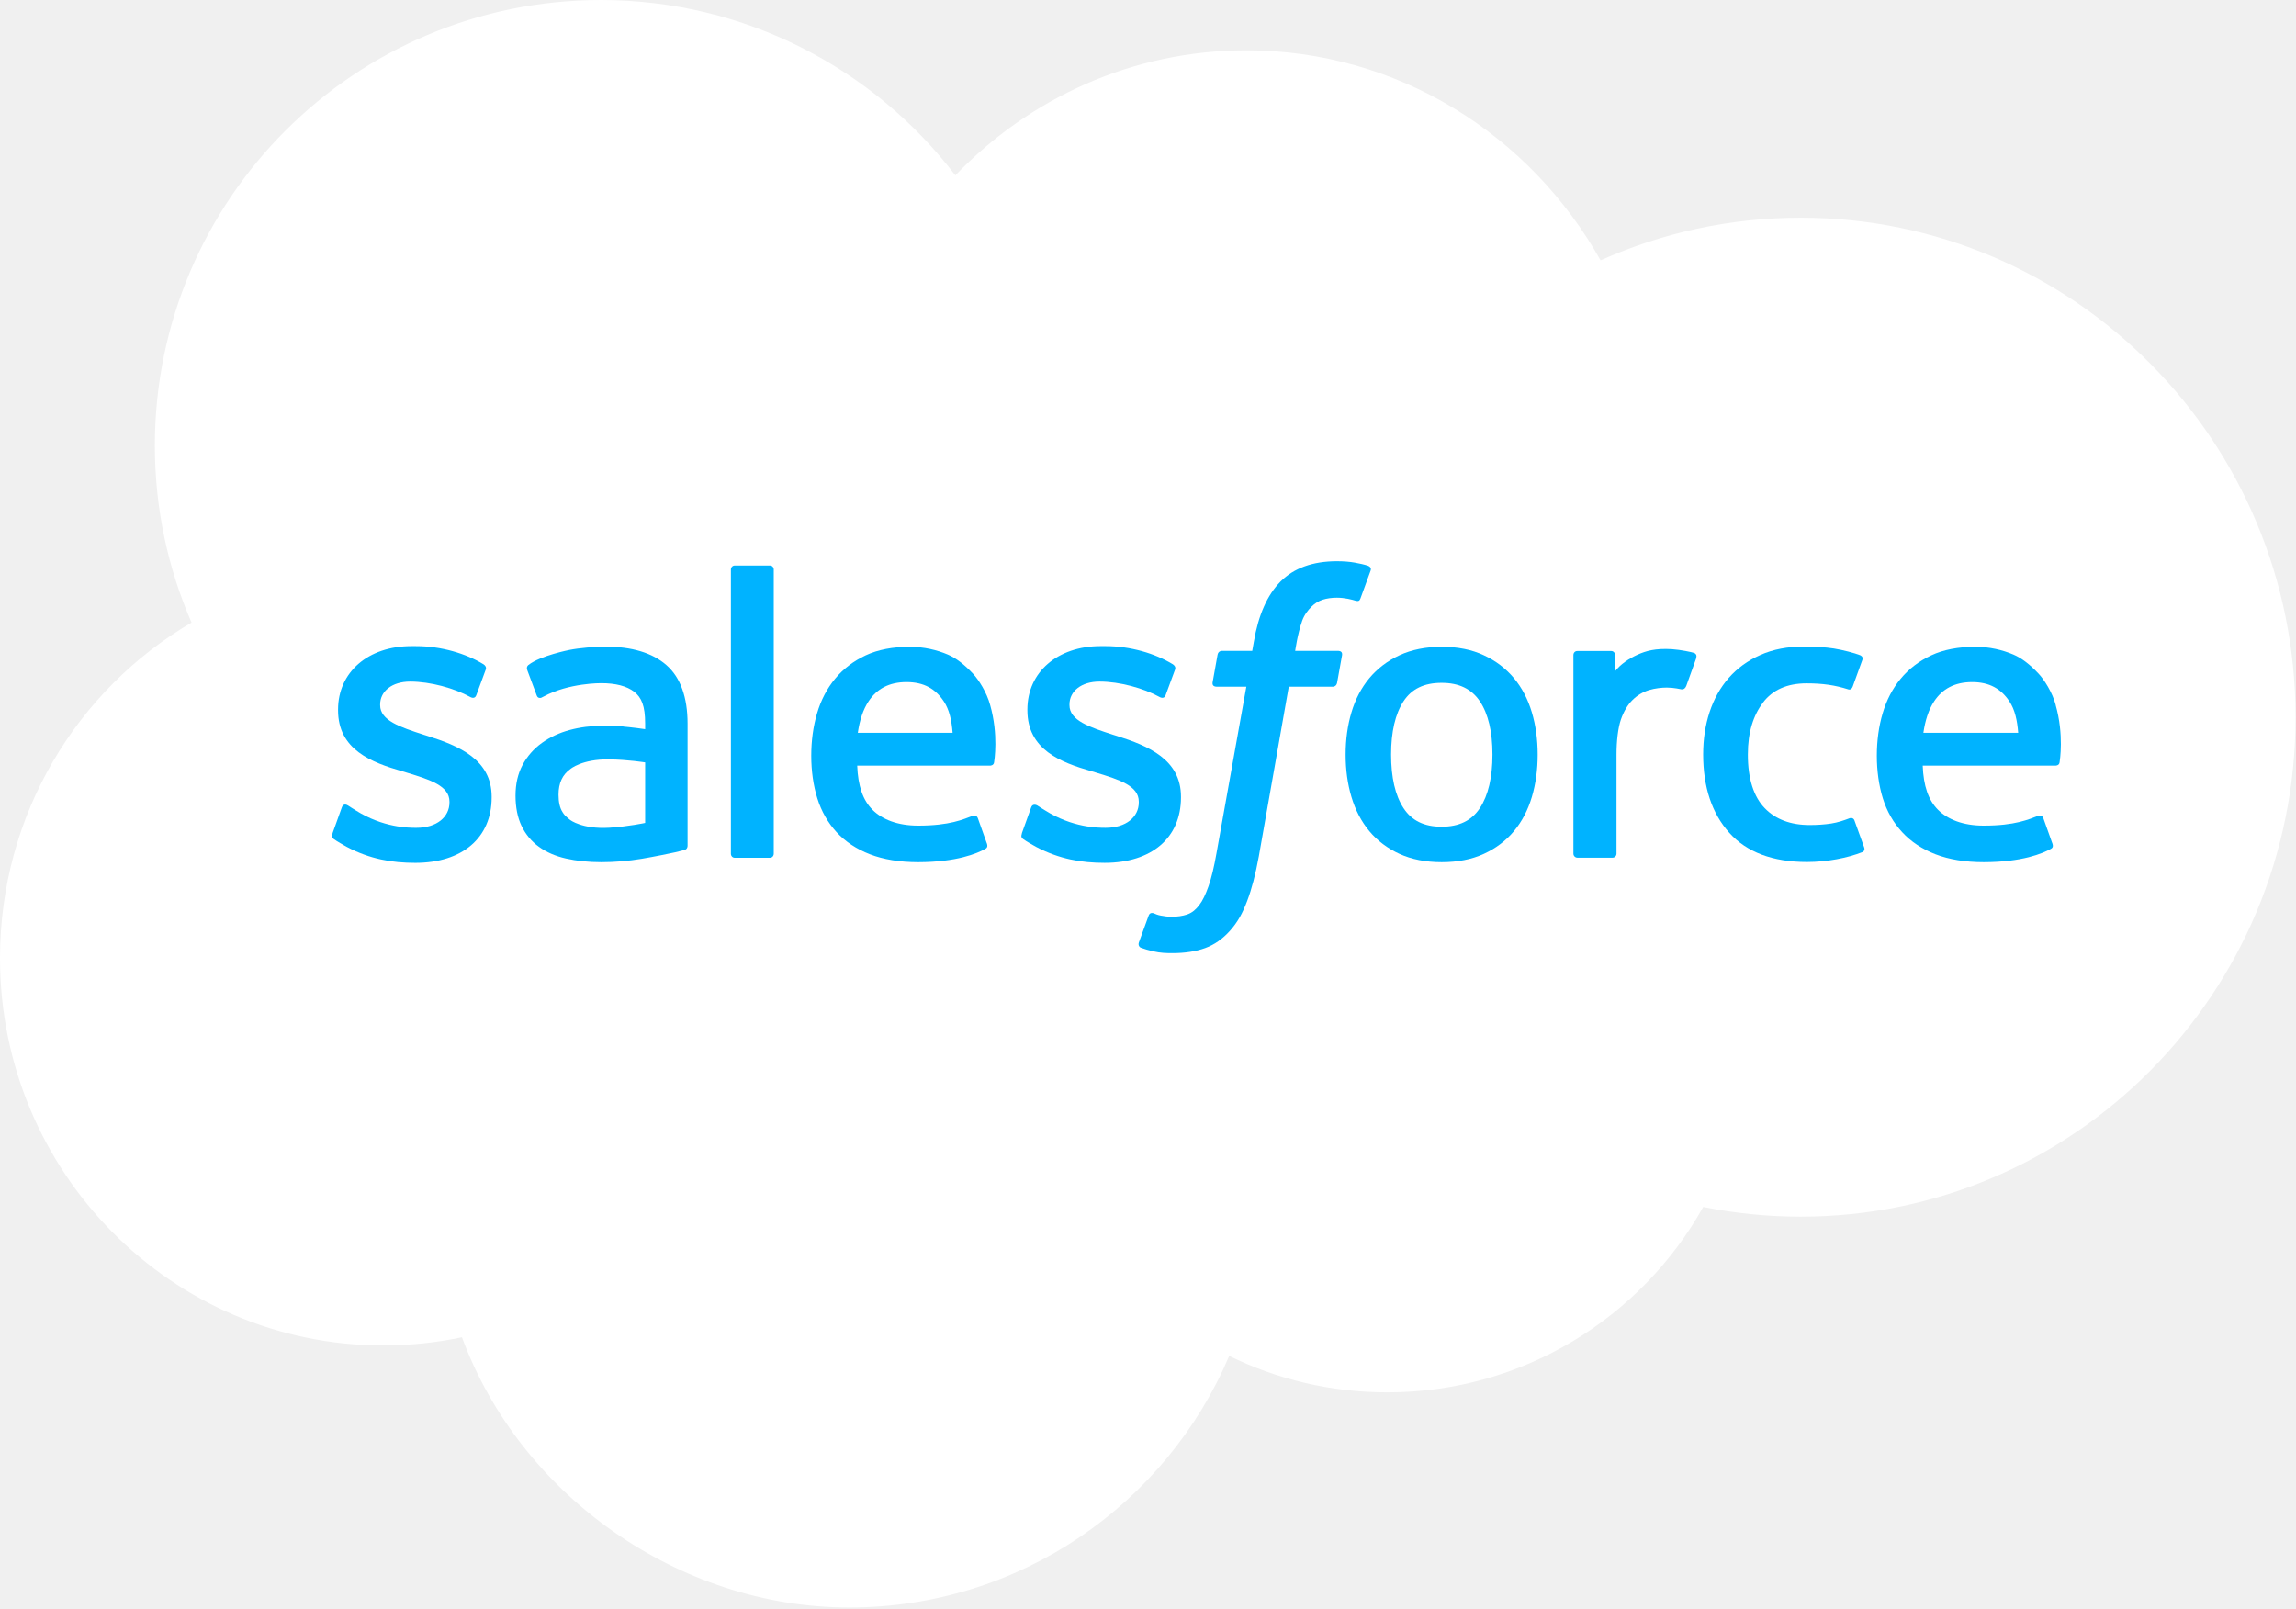
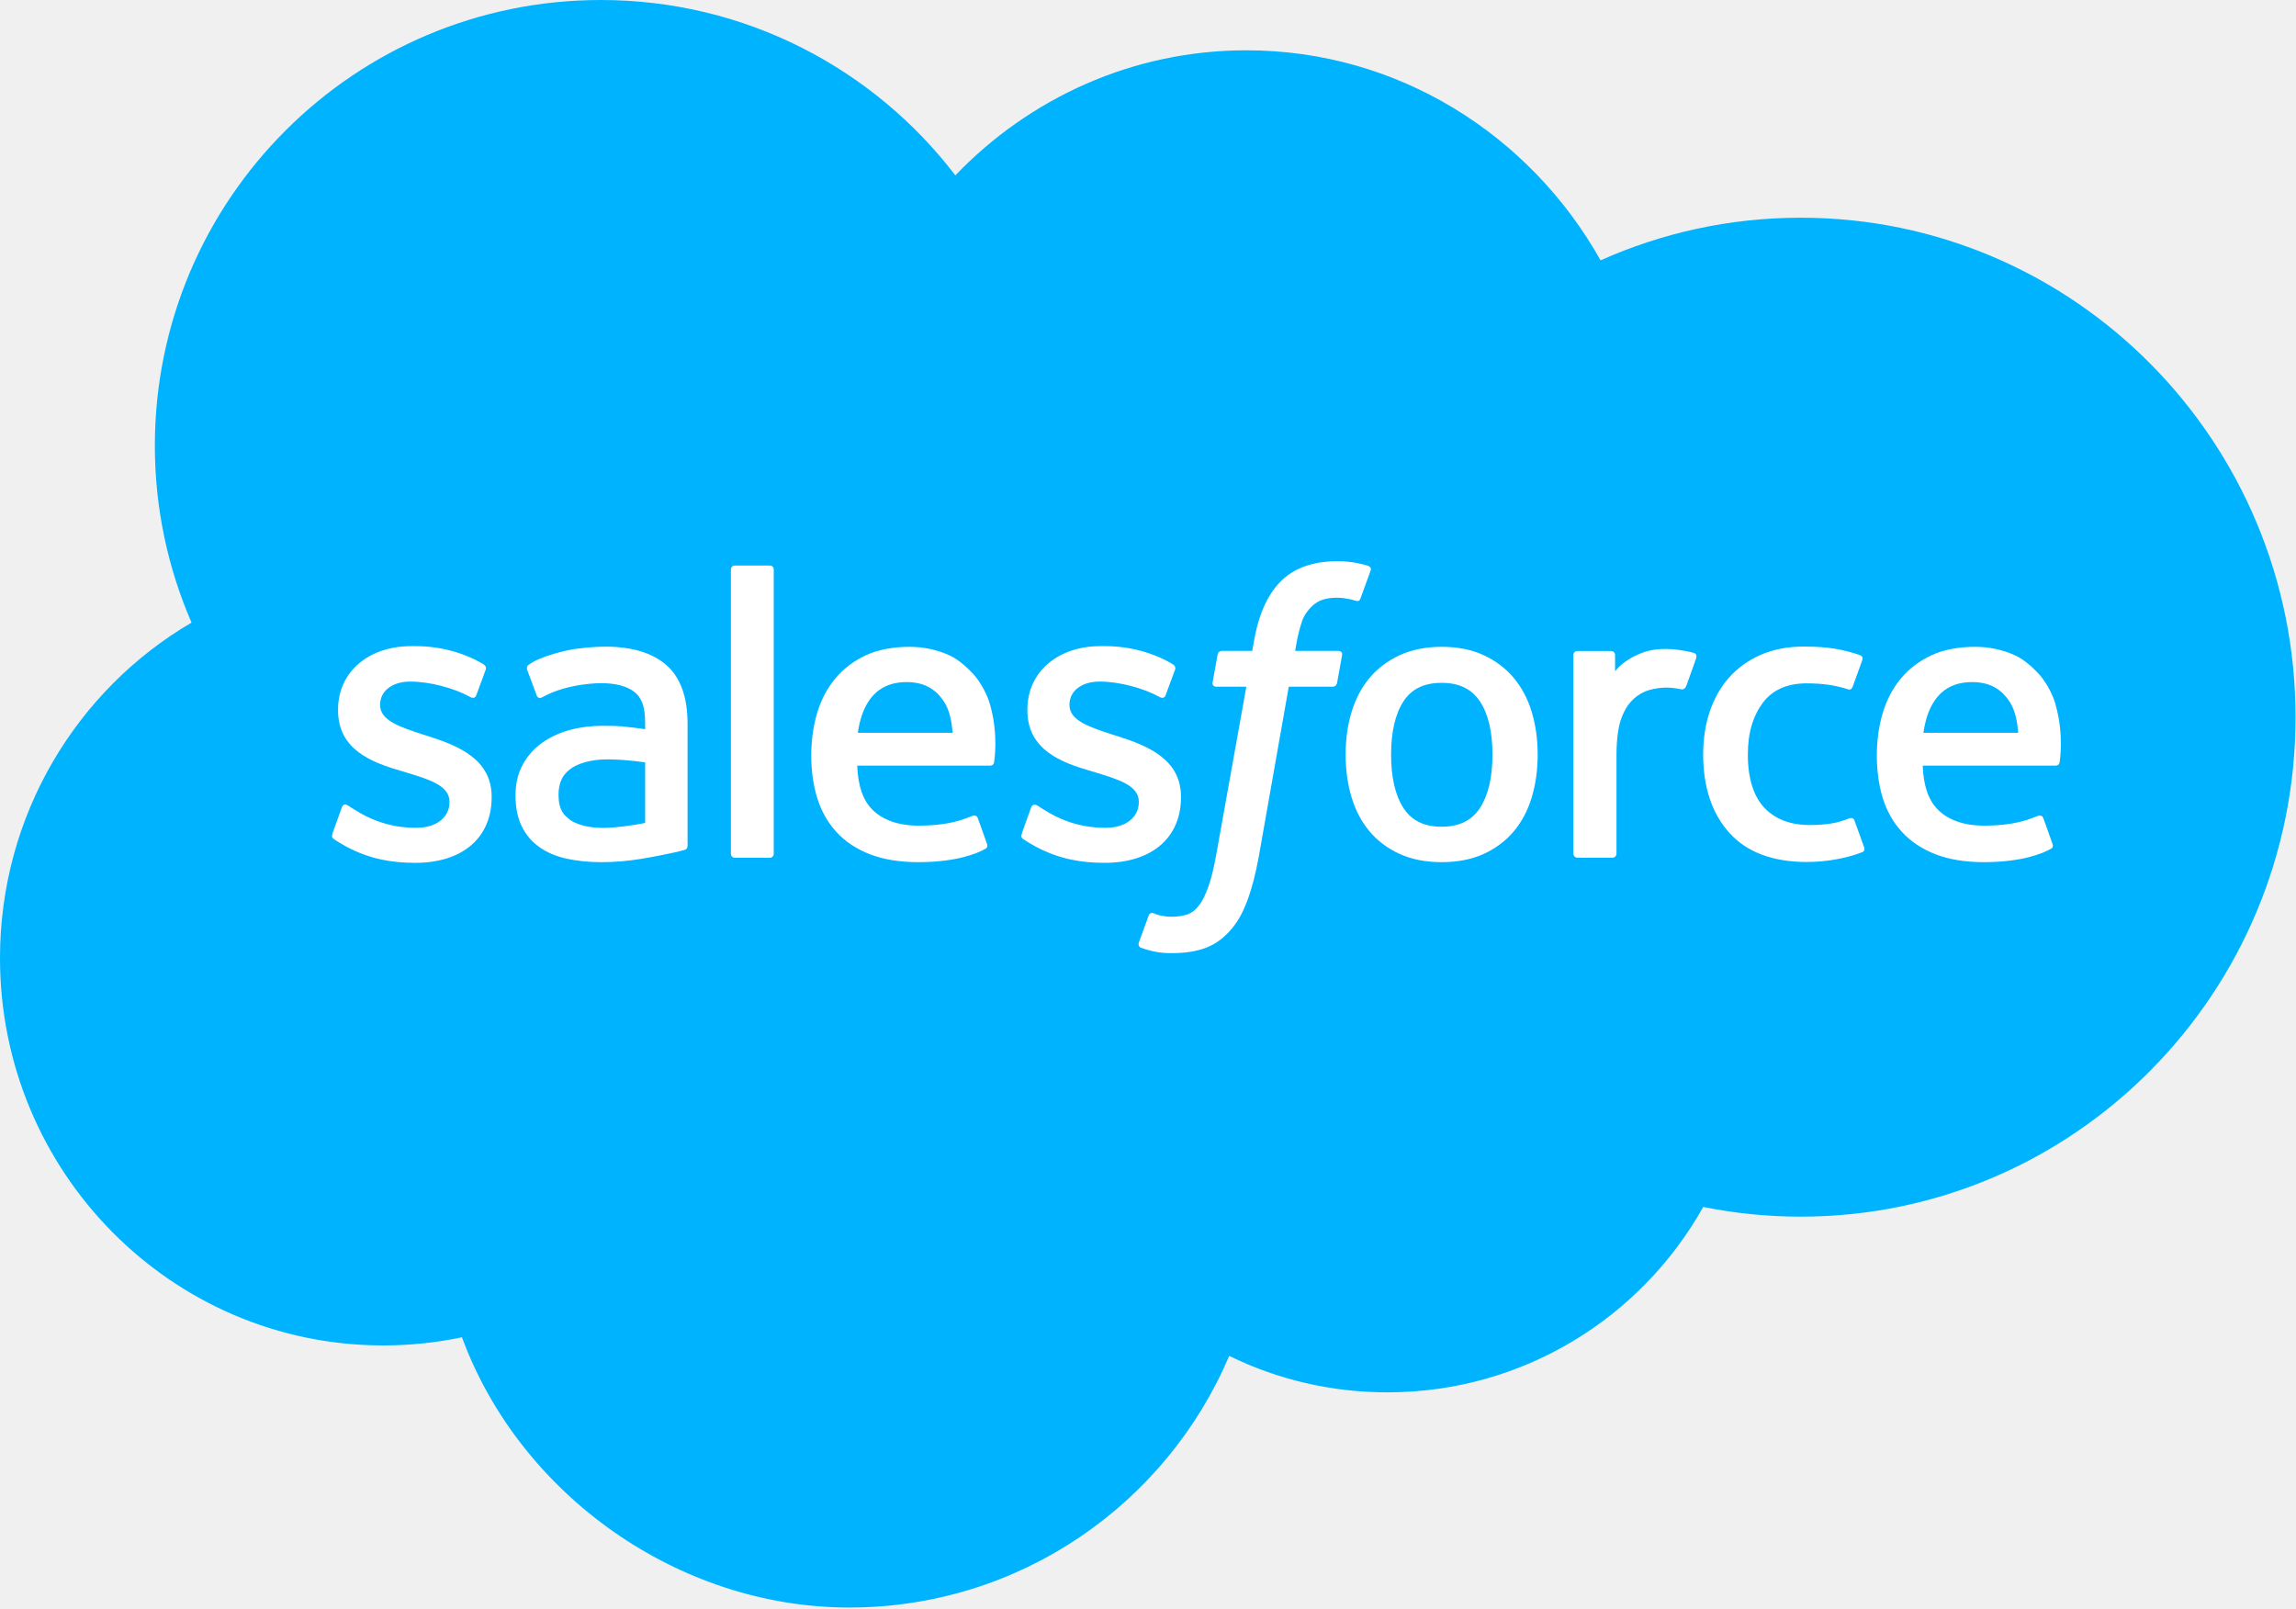
<svg xmlns="http://www.w3.org/2000/svg" width="511" height="358" viewBox="0 0 511 358" fill="none">
-   <path d="M212.623 39.027C229.104 21.861 252.043 11.194 277.403 11.194C311.116 11.194 340.55 30.012 356.224 57.94C369.852 51.855 384.925 48.455 400.768 48.455C461.588 48.455 510.9 98.225 510.9 159.621C510.9 221.016 461.588 270.786 400.768 270.786C393.335 270.786 386.089 270.035 379.069 268.627C365.272 293.249 338.973 309.889 308.789 309.889C296.156 309.889 284.198 306.978 273.574 301.775C259.589 334.699 227.002 357.781 189.009 357.781C151.016 357.781 115.744 332.745 102.811 297.625C97.16 298.827 91.285 299.446 85.278 299.446C38.181 299.446 0 260.851 0 213.241C0 181.332 17.157 153.479 42.63 138.567C37.374 126.472 34.464 113.156 34.464 99.146C34.502 44.399 78.915 0 133.727 0C165.901 0 194.49 15.307 212.623 39.027Z" fill="white" />
-   <path d="M74.018 185.54C73.699 186.385 74.131 186.554 74.243 186.705C75.201 187.4 76.177 187.907 77.153 188.47C82.353 191.231 87.29 192.039 92.433 192.039C102.907 192.039 109.421 186.461 109.421 177.483V177.314C109.421 169.013 102.081 165.989 95.192 163.811L94.291 163.529C89.092 161.838 84.605 160.374 84.605 156.955V156.786C84.605 153.857 87.233 151.697 91.288 151.697C95.812 151.697 101.143 153.199 104.597 155.096C104.597 155.096 105.61 155.753 105.986 154.777C106.192 154.251 107.938 149.537 108.107 149.03C108.314 148.485 107.957 148.072 107.6 147.847C103.658 145.443 98.215 143.809 92.583 143.809H91.532C81.94 143.809 75.238 149.612 75.238 157.913V158.082C75.238 166.834 82.634 169.689 89.542 171.661L90.65 171.999C95.699 173.539 100.035 174.891 100.035 178.422V178.591C100.035 181.84 97.201 184.244 92.658 184.244C90.894 184.244 85.243 184.207 79.162 180.357C78.43 179.925 77.998 179.624 77.435 179.267C77.134 179.08 76.383 178.76 76.064 179.737L73.999 185.484L74.018 185.54Z" fill="#00B3FF" />
-   <path d="M227.436 185.537C227.117 186.383 227.549 186.552 227.661 186.702C228.619 187.397 229.595 187.904 230.571 188.467C235.789 191.228 240.708 192.036 245.851 192.036C256.325 192.036 262.839 186.458 262.839 177.48V177.311C262.839 169.01 255.499 165.986 248.61 163.808L247.709 163.526C242.51 161.836 238.023 160.371 238.023 156.953V156.784C238.023 153.854 240.651 151.694 244.706 151.694C249.211 151.694 254.561 153.196 258.015 155.093C258.015 155.093 259.028 155.751 259.404 154.774C259.61 154.248 261.356 149.534 261.525 149.027C261.732 148.482 261.375 148.069 261.018 147.844C257.076 145.44 251.633 143.806 246.001 143.806H244.95C235.358 143.806 228.656 149.609 228.656 157.91V158.079C228.656 166.831 236.052 169.686 242.96 171.658L244.068 171.996C249.117 173.536 253.453 174.889 253.453 178.419V178.588C253.453 181.838 250.619 184.242 246.076 184.242C244.312 184.242 238.662 184.204 232.58 180.354C231.848 179.922 231.416 179.621 230.853 179.265C230.665 179.152 229.783 178.795 229.482 179.734L227.417 185.481L227.436 185.537Z" fill="#00B3FF" />
-   <path d="M340.932 158.551C340.068 155.64 338.735 153.086 336.952 150.945C335.169 148.804 332.916 147.076 330.232 145.836C327.566 144.578 324.413 143.958 320.865 143.958C317.317 143.958 314.164 144.597 311.479 145.836C308.814 147.076 306.542 148.804 304.759 150.945C302.976 153.086 301.643 155.64 300.78 158.551C299.916 161.444 299.484 164.599 299.484 167.961C299.484 171.322 299.916 174.478 300.78 177.37C301.643 180.281 302.976 182.835 304.759 184.976C306.542 187.117 308.814 188.827 311.479 190.047C314.164 191.268 317.317 191.888 320.865 191.888C324.413 191.888 327.566 191.268 330.232 190.047C332.897 188.827 335.169 187.117 336.952 184.976C338.735 182.835 340.068 180.281 340.932 177.37C341.795 174.478 342.227 171.322 342.227 167.961C342.227 164.599 341.795 161.444 340.932 158.551ZM332.165 167.942C332.165 173.013 331.227 177.013 329.368 179.849C327.529 182.648 324.732 184 320.846 184C316.961 184 314.182 182.648 312.362 179.849C310.522 177.032 309.602 173.013 309.602 167.942C309.602 162.871 310.541 158.889 312.362 156.091C314.182 153.311 316.961 151.978 320.846 151.978C324.732 151.978 327.51 153.33 329.368 156.091C331.227 158.889 332.165 162.871 332.165 167.942Z" fill="#00B3FF" />
-   <path fill-rule="evenodd" clip-rule="evenodd" d="M412.752 182.647C412.471 181.801 411.626 182.121 411.626 182.121C410.349 182.609 408.998 183.06 407.553 183.285C406.088 183.511 404.474 183.623 402.766 183.623C398.542 183.623 395.163 182.365 392.761 179.867C390.339 177.369 388.988 173.35 389.006 167.903C389.006 162.945 390.227 159.227 392.367 156.372C394.488 153.555 397.754 152.09 402.071 152.09C405.675 152.09 408.435 152.503 411.326 153.423C411.326 153.423 412.001 153.724 412.339 152.822C413.109 150.7 413.672 149.179 414.498 146.85C414.723 146.174 414.16 145.892 413.954 145.817C412.827 145.366 410.143 144.652 408.116 144.333C406.22 144.051 404.024 143.901 401.546 143.901C397.867 143.901 394.6 144.521 391.785 145.779C388.988 147.019 386.622 148.747 384.745 150.888C382.868 153.029 381.442 155.583 380.484 158.494C379.527 161.386 379.058 164.56 379.058 167.922C379.058 175.191 381.01 181.05 384.877 185.351C388.744 189.671 394.563 191.849 402.146 191.849C406.633 191.849 411.232 190.948 414.536 189.633C414.536 189.633 415.174 189.333 414.892 188.6L412.752 182.665V182.647Z" fill="#00B3FF" />
-   <path fill-rule="evenodd" clip-rule="evenodd" d="M457.524 156.899C456.773 154.1 454.952 151.264 453.732 149.968C451.817 147.921 449.959 146.475 448.1 145.686C445.679 144.653 442.788 143.958 439.616 143.958C435.918 143.958 432.558 144.578 429.836 145.855C427.114 147.132 424.824 148.879 423.022 151.058C421.22 153.236 419.868 155.809 419.005 158.758C418.141 161.669 417.709 164.862 417.709 168.205C417.709 171.548 418.16 174.797 419.042 177.671C419.943 180.563 421.389 183.098 423.341 185.202C425.293 187.324 427.79 188.977 430.793 190.141C433.778 191.287 437.382 191.888 441.53 191.888C450.09 191.869 454.595 189.953 456.454 188.92C456.791 188.733 457.092 188.413 456.698 187.512L454.764 182.084C454.464 181.276 453.657 181.558 453.657 181.558C451.535 182.347 448.532 183.756 441.493 183.756C436.894 183.756 433.496 182.385 431.356 180.262C429.179 178.102 428.09 174.91 427.921 170.402H457.524C457.524 170.402 458.312 170.402 458.387 169.651C458.425 169.332 459.401 163.566 457.505 156.899H457.524ZM428.071 163.096C428.484 160.279 429.254 157.932 430.455 156.11C432.276 153.33 435.035 151.809 438.921 151.809C442.807 151.809 445.378 153.33 447.218 156.11C448.438 157.932 448.964 160.373 449.17 163.096H428.053H428.071Z" fill="#00B3FF" />
-   <path fill-rule="evenodd" clip-rule="evenodd" d="M220.366 156.899C219.615 154.101 217.794 151.265 216.574 149.969C214.659 147.922 212.801 146.475 210.943 145.687C208.521 144.654 205.63 143.959 202.458 143.959C198.76 143.959 195.4 144.579 192.678 145.856C189.956 147.133 187.666 148.879 185.864 151.058C184.062 153.237 182.71 155.81 181.847 158.758C180.984 161.669 180.552 164.862 180.552 168.205C180.552 171.548 181.002 174.797 181.903 177.671C182.804 180.563 184.25 183.099 186.183 185.202C188.135 187.324 190.632 188.977 193.635 190.142C196.62 191.287 200.224 191.888 204.391 191.888C212.951 191.869 217.456 189.954 219.315 188.921C219.634 188.733 219.953 188.414 219.559 187.512L217.625 182.084C217.325 181.277 216.518 181.559 216.518 181.559C214.397 182.347 211.393 183.756 204.354 183.756C199.774 183.756 196.357 182.385 194.217 180.263C192.04 178.103 190.951 174.91 190.782 170.403H220.385C220.385 170.403 221.173 170.403 221.248 169.651C221.286 169.332 222.262 163.566 220.366 156.899ZM190.914 163.097C191.327 160.28 192.096 157.932 193.298 156.11C195.118 153.331 197.878 151.809 201.763 151.809C205.649 151.809 208.221 153.331 210.06 156.11C211.28 157.932 211.806 160.373 212.013 163.097H190.895H190.914Z" fill="#00B3FF" />
-   <path d="M138.686 161.669C137.484 161.575 135.926 161.537 134.068 161.537C131.534 161.537 129.075 161.857 126.785 162.476C124.476 163.096 122.392 164.073 120.609 165.35C118.807 166.646 117.361 168.28 116.31 170.233C115.259 172.186 114.733 174.478 114.733 177.069C114.733 179.661 115.184 181.971 116.085 183.831C116.986 185.709 118.281 187.268 119.952 188.47C121.604 189.671 123.631 190.554 125.977 191.08C128.305 191.606 130.933 191.888 133.824 191.888C136.865 191.888 139.887 191.625 142.815 191.136C145.725 190.648 149.291 189.916 150.268 189.69C151.262 189.465 152.351 189.164 152.351 189.164C153.083 188.977 153.027 188.188 153.027 188.188V161.087C153.027 155.152 151.431 150.738 148.297 148.015C145.181 145.292 140.619 143.921 134.687 143.921C132.472 143.921 128.887 144.221 126.747 144.653C126.747 144.653 120.29 145.911 117.624 147.996C117.624 147.996 117.042 148.353 117.361 149.179L119.464 154.814C119.727 155.546 120.44 155.302 120.44 155.302C120.44 155.302 120.665 155.208 120.928 155.058C126.616 151.959 133.824 152.053 133.824 152.053C137.015 152.053 139.493 152.691 141.145 153.969C142.759 155.208 143.585 157.086 143.585 161.03V162.289C141.051 161.913 138.704 161.706 138.704 161.706L138.686 161.669ZM126.897 182.497C125.733 181.577 125.564 181.333 125.189 180.732C124.607 179.83 124.307 178.534 124.307 176.882C124.307 174.29 125.17 172.412 126.954 171.153C126.954 171.153 129.506 168.937 135.551 169.012C139.793 169.069 143.585 169.688 143.585 169.688V183.154C143.585 183.154 139.831 183.962 135.588 184.225C129.563 184.582 126.897 182.497 126.916 182.497H126.897Z" fill="#00B3FF" />
-   <path fill-rule="evenodd" clip-rule="evenodd" d="M377.51 146.401C377.736 145.725 377.266 145.406 377.06 145.331C376.553 145.143 374.038 144.617 372.104 144.486C368.387 144.26 366.323 144.88 364.464 145.706C362.625 146.533 360.597 147.866 359.452 149.406V145.8C359.452 145.312 359.096 144.899 358.608 144.899H351.024C350.536 144.899 350.179 145.293 350.179 145.8V189.992C350.179 190.481 350.573 190.894 351.08 190.894H358.87C359.358 190.894 359.771 190.499 359.771 189.992V167.925C359.771 164.957 360.109 162.008 360.747 160.149C361.386 158.309 362.268 156.844 363.338 155.792C364.408 154.74 365.647 154.008 366.998 153.595C368.369 153.181 369.889 153.031 370.978 153.031C372.517 153.031 374.225 153.426 374.225 153.426C374.788 153.482 375.108 153.144 375.314 152.618C375.821 151.266 377.266 147.209 377.548 146.401H377.51Z" fill="#00B3FF" />
-   <path fill-rule="evenodd" clip-rule="evenodd" d="M304.492 125.928C303.553 125.627 302.69 125.44 301.564 125.233C300.419 125.026 299.067 124.914 297.546 124.914C292.197 124.914 287.973 126.435 285.007 129.421C282.06 132.389 280.052 136.915 279.057 142.85L278.7 144.859H271.98C271.98 144.859 271.154 144.822 270.985 145.723L269.877 151.883C269.802 152.466 270.046 152.841 270.854 152.841H277.386L270.741 189.915C270.215 192.901 269.633 195.362 268.976 197.221C268.319 199.062 267.681 200.433 266.912 201.428C266.161 202.386 265.429 203.1 264.209 203.532C263.195 203.87 262.012 204.039 260.717 204.039C260.004 204.039 259.046 203.926 258.333 203.776C257.639 203.644 257.263 203.475 256.738 203.25C256.738 203.25 255.968 202.949 255.668 203.719C255.424 204.339 253.678 209.147 253.471 209.748C253.265 210.33 253.565 210.8 253.922 210.931C254.785 211.251 255.442 211.438 256.625 211.72C258.277 212.115 259.666 212.133 260.961 212.133C263.683 212.133 266.18 211.758 268.226 211.006C270.309 210.255 272.111 208.959 273.707 207.194C275.434 205.278 276.523 203.287 277.555 200.564C278.587 197.86 279.451 194.517 280.164 190.61L286.828 152.841H296.589C296.589 152.841 297.415 152.879 297.584 151.977L298.692 145.817C298.767 145.235 298.523 144.859 297.715 144.859H288.255C288.311 144.653 288.724 141.31 289.813 138.173C290.282 136.84 291.145 135.75 291.896 135.018C292.628 134.285 293.454 133.778 294.374 133.478C295.313 133.177 296.383 133.027 297.546 133.027C298.429 133.027 299.311 133.14 299.987 133.271C300.907 133.459 301.263 133.572 301.507 133.647C302.465 133.947 302.596 133.647 302.784 133.196L305.055 126.98C305.28 126.303 304.717 126.022 304.511 125.947L304.492 125.928Z" fill="#00B3FF" />
-   <path fill-rule="evenodd" clip-rule="evenodd" d="M172.206 190.007C172.206 190.495 171.849 190.908 171.361 190.908H163.515C163.027 190.908 162.67 190.514 162.67 190.007V126.771C162.67 126.282 163.027 125.869 163.515 125.869H171.361C171.849 125.869 172.206 126.264 172.206 126.771V190.007Z" fill="#00B3FF" />
+   <path d="M212.623 39.027C229.104 21.861 252.043 11.194 277.403 11.194C311.116 11.194 340.55 30.012 356.224 57.94C369.852 51.855 384.925 48.455 400.768 48.455C461.588 48.455 510.9 98.225 510.9 159.621C510.9 221.016 461.588 270.786 400.768 270.786C393.335 270.786 386.089 270.035 379.069 268.627C365.272 293.249 338.973 309.889 308.789 309.889C296.156 309.889 284.198 306.978 273.574 301.775C259.589 334.699 227.002 357.781 189.009 357.781C151.016 357.781 115.744 332.745 102.811 297.625C97.16 298.827 91.285 299.446 85.278 299.446C38.181 299.446 0 260.851 0 213.241C0 181.332 17.157 153.479 42.63 138.567C37.374 126.472 34.464 113.156 34.464 99.146C34.502 44.399 78.915 0 133.727 0C165.901 0 194.49 15.307 212.623 39.027Z" fill="#00B3FF" />
+   <path d="M74.018 185.54C73.699 186.385 74.131 186.554 74.243 186.705C75.201 187.4 76.177 187.907 77.153 188.47C82.353 191.231 87.29 192.039 92.433 192.039C102.907 192.039 109.421 186.461 109.421 177.483V177.314C109.421 169.013 102.081 165.989 95.192 163.811L94.291 163.529C89.092 161.838 84.605 160.374 84.605 156.955V156.786C84.605 153.857 87.233 151.697 91.288 151.697C95.812 151.697 101.143 153.199 104.597 155.096C104.597 155.096 105.61 155.753 105.986 154.777C106.192 154.251 107.938 149.537 108.107 149.03C108.314 148.485 107.957 148.072 107.6 147.847C103.658 145.443 98.215 143.809 92.583 143.809H91.532C81.94 143.809 75.238 149.612 75.238 157.913V158.082C75.238 166.834 82.634 169.689 89.542 171.661L90.65 171.999C95.699 173.539 100.035 174.891 100.035 178.422V178.591C100.035 181.84 97.201 184.244 92.658 184.244C90.894 184.244 85.243 184.207 79.162 180.357C78.43 179.925 77.998 179.624 77.435 179.267C77.134 179.08 76.383 178.76 76.064 179.737L73.999 185.484L74.018 185.54Z" fill="white" />
+   <path d="M227.436 185.537C227.117 186.383 227.549 186.552 227.661 186.702C228.619 187.397 229.595 187.904 230.571 188.467C235.789 191.228 240.708 192.036 245.851 192.036C256.325 192.036 262.839 186.458 262.839 177.48V177.311C262.839 169.01 255.499 165.986 248.61 163.808L247.709 163.526C242.51 161.836 238.023 160.371 238.023 156.953V156.784C238.023 153.854 240.651 151.694 244.706 151.694C249.211 151.694 254.561 153.196 258.015 155.093C258.015 155.093 259.028 155.751 259.404 154.774C259.61 154.248 261.356 149.534 261.525 149.027C261.732 148.482 261.375 148.069 261.018 147.844C257.076 145.44 251.633 143.806 246.001 143.806H244.95C235.358 143.806 228.656 149.609 228.656 157.91V158.079C228.656 166.831 236.052 169.686 242.96 171.658L244.068 171.996C249.117 173.536 253.453 174.889 253.453 178.419V178.588C253.453 181.838 250.619 184.242 246.076 184.242C244.312 184.242 238.662 184.204 232.58 180.354C231.848 179.922 231.416 179.621 230.853 179.265C230.665 179.152 229.783 178.795 229.482 179.734L227.417 185.481L227.436 185.537Z" fill="white" />
+   <path d="M340.932 158.551C340.068 155.64 338.735 153.086 336.952 150.945C335.169 148.804 332.916 147.076 330.232 145.836C327.566 144.578 324.413 143.958 320.865 143.958C317.317 143.958 314.164 144.597 311.479 145.836C308.814 147.076 306.542 148.804 304.759 150.945C302.976 153.086 301.643 155.64 300.78 158.551C299.916 161.444 299.484 164.599 299.484 167.961C299.484 171.322 299.916 174.478 300.78 177.37C301.643 180.281 302.976 182.835 304.759 184.976C306.542 187.117 308.814 188.827 311.479 190.047C314.164 191.268 317.317 191.888 320.865 191.888C324.413 191.888 327.566 191.268 330.232 190.047C332.897 188.827 335.169 187.117 336.952 184.976C338.735 182.835 340.068 180.281 340.932 177.37C341.795 174.478 342.227 171.322 342.227 167.961C342.227 164.599 341.795 161.444 340.932 158.551ZM332.165 167.942C332.165 173.013 331.227 177.013 329.368 179.849C327.529 182.648 324.732 184 320.846 184C316.961 184 314.182 182.648 312.362 179.849C310.522 177.032 309.602 173.013 309.602 167.942C309.602 162.871 310.541 158.889 312.362 156.091C314.182 153.311 316.961 151.978 320.846 151.978C324.732 151.978 327.51 153.33 329.368 156.091C331.227 158.889 332.165 162.871 332.165 167.942Z" fill="white" />
+   <path fill-rule="evenodd" clip-rule="evenodd" d="M412.752 182.647C412.471 181.801 411.626 182.121 411.626 182.121C410.349 182.609 408.998 183.06 407.553 183.285C406.088 183.511 404.474 183.623 402.766 183.623C398.542 183.623 395.163 182.365 392.761 179.867C390.339 177.369 388.988 173.35 389.006 167.903C389.006 162.945 390.227 159.227 392.367 156.372C394.488 153.555 397.754 152.09 402.071 152.09C405.675 152.09 408.435 152.503 411.326 153.423C411.326 153.423 412.001 153.724 412.339 152.822C413.109 150.7 413.672 149.179 414.498 146.85C414.723 146.174 414.16 145.892 413.954 145.817C412.827 145.366 410.143 144.652 408.116 144.333C406.22 144.051 404.024 143.901 401.546 143.901C397.867 143.901 394.6 144.521 391.785 145.779C388.988 147.019 386.622 148.747 384.745 150.888C382.868 153.029 381.442 155.583 380.484 158.494C379.527 161.386 379.058 164.56 379.058 167.922C379.058 175.191 381.01 181.05 384.877 185.351C388.744 189.671 394.563 191.849 402.146 191.849C406.633 191.849 411.232 190.948 414.536 189.633C414.536 189.633 415.174 189.333 414.892 188.6L412.752 182.665V182.647Z" fill="white" />
+   <path fill-rule="evenodd" clip-rule="evenodd" d="M457.524 156.899C456.773 154.1 454.952 151.264 453.732 149.968C451.817 147.921 449.959 146.475 448.1 145.686C445.679 144.653 442.788 143.958 439.616 143.958C435.918 143.958 432.558 144.578 429.836 145.855C427.114 147.132 424.824 148.879 423.022 151.058C421.22 153.236 419.868 155.809 419.005 158.758C418.141 161.669 417.709 164.862 417.709 168.205C417.709 171.548 418.16 174.797 419.042 177.671C419.943 180.563 421.389 183.098 423.341 185.202C425.293 187.324 427.79 188.977 430.793 190.141C433.778 191.287 437.382 191.888 441.53 191.888C450.09 191.869 454.595 189.953 456.454 188.92C456.791 188.733 457.092 188.413 456.698 187.512L454.764 182.084C454.464 181.276 453.657 181.558 453.657 181.558C451.535 182.347 448.532 183.756 441.493 183.756C436.894 183.756 433.496 182.385 431.356 180.262C429.179 178.102 428.09 174.91 427.921 170.402H457.524C457.524 170.402 458.312 170.402 458.387 169.651C458.425 169.332 459.401 163.566 457.505 156.899H457.524ZM428.071 163.096C428.484 160.279 429.254 157.932 430.455 156.11C432.276 153.33 435.035 151.809 438.921 151.809C442.807 151.809 445.378 153.33 447.218 156.11C448.438 157.932 448.964 160.373 449.17 163.096H428.053H428.071Z" fill="white" />
+   <path fill-rule="evenodd" clip-rule="evenodd" d="M220.366 156.899C219.615 154.101 217.794 151.265 216.574 149.969C214.659 147.922 212.801 146.475 210.943 145.687C208.521 144.654 205.63 143.959 202.458 143.959C198.76 143.959 195.4 144.579 192.678 145.856C189.956 147.133 187.666 148.879 185.864 151.058C184.062 153.237 182.71 155.81 181.847 158.758C180.984 161.669 180.552 164.862 180.552 168.205C180.552 171.548 181.002 174.797 181.903 177.671C182.804 180.563 184.25 183.099 186.183 185.202C188.135 187.324 190.632 188.977 193.635 190.142C196.62 191.287 200.224 191.888 204.391 191.888C212.951 191.869 217.456 189.954 219.315 188.921C219.634 188.733 219.953 188.414 219.559 187.512L217.625 182.084C217.325 181.277 216.518 181.559 216.518 181.559C214.397 182.347 211.393 183.756 204.354 183.756C199.774 183.756 196.357 182.385 194.217 180.263C192.04 178.103 190.951 174.91 190.782 170.403H220.385C220.385 170.403 221.173 170.403 221.248 169.651C221.286 169.332 222.262 163.566 220.366 156.899ZM190.914 163.097C191.327 160.28 192.096 157.932 193.298 156.11C195.118 153.331 197.878 151.809 201.763 151.809C205.649 151.809 208.221 153.331 210.06 156.11C211.28 157.932 211.806 160.373 212.013 163.097H190.895H190.914Z" fill="white" />
+   <path d="M138.686 161.669C137.484 161.575 135.926 161.537 134.068 161.537C131.534 161.537 129.075 161.857 126.785 162.476C124.476 163.096 122.392 164.073 120.609 165.35C118.807 166.646 117.361 168.28 116.31 170.233C115.259 172.186 114.733 174.478 114.733 177.069C114.733 179.661 115.184 181.971 116.085 183.831C116.986 185.709 118.281 187.268 119.952 188.47C121.604 189.671 123.631 190.554 125.977 191.08C128.305 191.606 130.933 191.888 133.824 191.888C136.865 191.888 139.887 191.625 142.815 191.136C145.725 190.648 149.291 189.916 150.268 189.69C151.262 189.465 152.351 189.164 152.351 189.164C153.083 188.977 153.027 188.188 153.027 188.188V161.087C153.027 155.152 151.431 150.738 148.297 148.015C145.181 145.292 140.619 143.921 134.687 143.921C132.472 143.921 128.887 144.221 126.747 144.653C126.747 144.653 120.29 145.911 117.624 147.996C117.624 147.996 117.042 148.353 117.361 149.179L119.464 154.814C119.727 155.546 120.44 155.302 120.44 155.302C120.44 155.302 120.665 155.208 120.928 155.058C126.616 151.959 133.824 152.053 133.824 152.053C137.015 152.053 139.493 152.691 141.145 153.969C142.759 155.208 143.585 157.086 143.585 161.03V162.289C141.051 161.913 138.704 161.706 138.704 161.706L138.686 161.669ZM126.897 182.497C125.733 181.577 125.564 181.333 125.189 180.732C124.607 179.83 124.307 178.534 124.307 176.882C124.307 174.29 125.17 172.412 126.954 171.153C126.954 171.153 129.506 168.937 135.551 169.012C139.793 169.069 143.585 169.688 143.585 169.688V183.154C143.585 183.154 139.831 183.962 135.588 184.225C129.563 184.582 126.897 182.497 126.916 182.497H126.897Z" fill="white" />
+   <path fill-rule="evenodd" clip-rule="evenodd" d="M377.51 146.401C377.736 145.725 377.266 145.406 377.06 145.331C376.553 145.143 374.038 144.617 372.104 144.486C368.387 144.26 366.323 144.88 364.464 145.706C362.625 146.533 360.597 147.866 359.452 149.406V145.8C359.452 145.312 359.096 144.899 358.608 144.899H351.024C350.536 144.899 350.179 145.293 350.179 145.8V189.992C350.179 190.481 350.573 190.894 351.08 190.894H358.87C359.358 190.894 359.771 190.499 359.771 189.992V167.925C359.771 164.957 360.109 162.008 360.747 160.149C361.386 158.309 362.268 156.844 363.338 155.792C364.408 154.74 365.647 154.008 366.998 153.595C368.369 153.181 369.889 153.031 370.978 153.031C372.517 153.031 374.225 153.426 374.225 153.426C374.788 153.482 375.108 153.144 375.314 152.618C375.821 151.266 377.266 147.209 377.548 146.401H377.51Z" fill="white" />
+   <path fill-rule="evenodd" clip-rule="evenodd" d="M304.492 125.928C303.553 125.627 302.69 125.44 301.564 125.233C300.419 125.026 299.067 124.914 297.546 124.914C292.197 124.914 287.973 126.435 285.007 129.421C282.06 132.389 280.052 136.915 279.057 142.85L278.7 144.859H271.98C271.98 144.859 271.154 144.822 270.985 145.723L269.877 151.883C269.802 152.466 270.046 152.841 270.854 152.841H277.386L270.741 189.915C270.215 192.901 269.633 195.362 268.976 197.221C268.319 199.062 267.681 200.433 266.912 201.428C266.161 202.386 265.429 203.1 264.209 203.532C263.195 203.87 262.012 204.039 260.717 204.039C260.004 204.039 259.046 203.926 258.333 203.776C257.639 203.644 257.263 203.475 256.738 203.25C256.738 203.25 255.968 202.949 255.668 203.719C255.424 204.339 253.678 209.147 253.471 209.748C253.265 210.33 253.565 210.8 253.922 210.931C254.785 211.251 255.442 211.438 256.625 211.72C258.277 212.115 259.666 212.133 260.961 212.133C263.683 212.133 266.18 211.758 268.226 211.006C270.309 210.255 272.111 208.959 273.707 207.194C275.434 205.278 276.523 203.287 277.555 200.564C278.587 197.86 279.451 194.517 280.164 190.61L286.828 152.841H296.589C296.589 152.841 297.415 152.879 297.584 151.977L298.692 145.817C298.767 145.235 298.523 144.859 297.715 144.859H288.255C288.311 144.653 288.724 141.31 289.813 138.173C290.282 136.84 291.145 135.75 291.896 135.018C292.628 134.285 293.454 133.778 294.374 133.478C295.313 133.177 296.383 133.027 297.546 133.027C298.429 133.027 299.311 133.14 299.987 133.271C300.907 133.459 301.263 133.572 301.507 133.647C302.465 133.947 302.596 133.647 302.784 133.196L305.055 126.98C305.28 126.303 304.717 126.022 304.511 125.947L304.492 125.928Z" fill="white" />
+   <path fill-rule="evenodd" clip-rule="evenodd" d="M172.206 190.007C172.206 190.495 171.849 190.908 171.361 190.908H163.515C163.027 190.908 162.67 190.514 162.67 190.007V126.771C162.67 126.282 163.027 125.869 163.515 125.869H171.361C171.849 125.869 172.206 126.264 172.206 126.771V190.007Z" fill="white" />
</svg>
